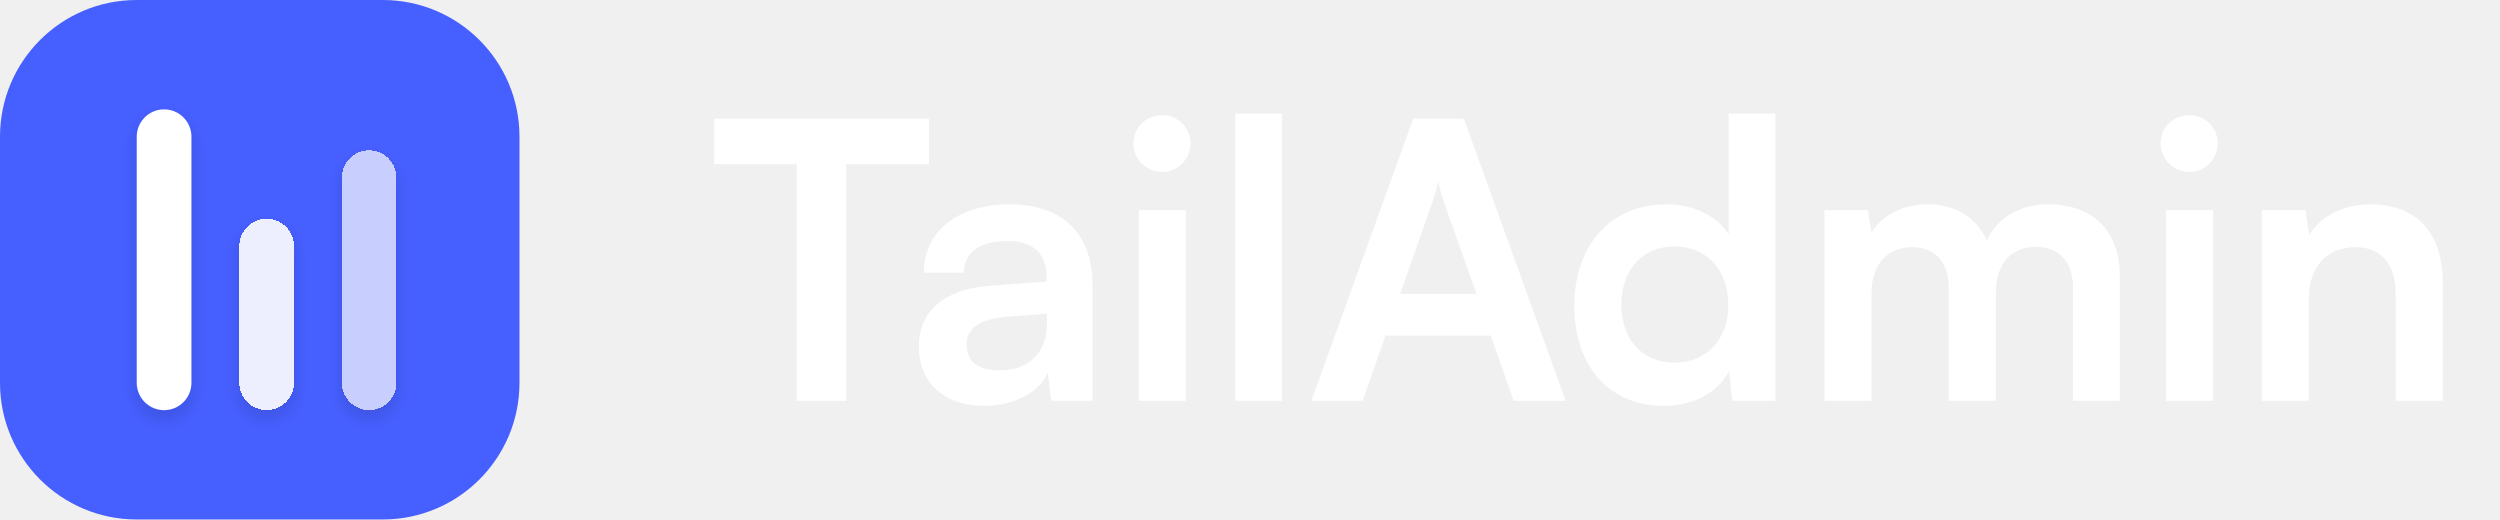
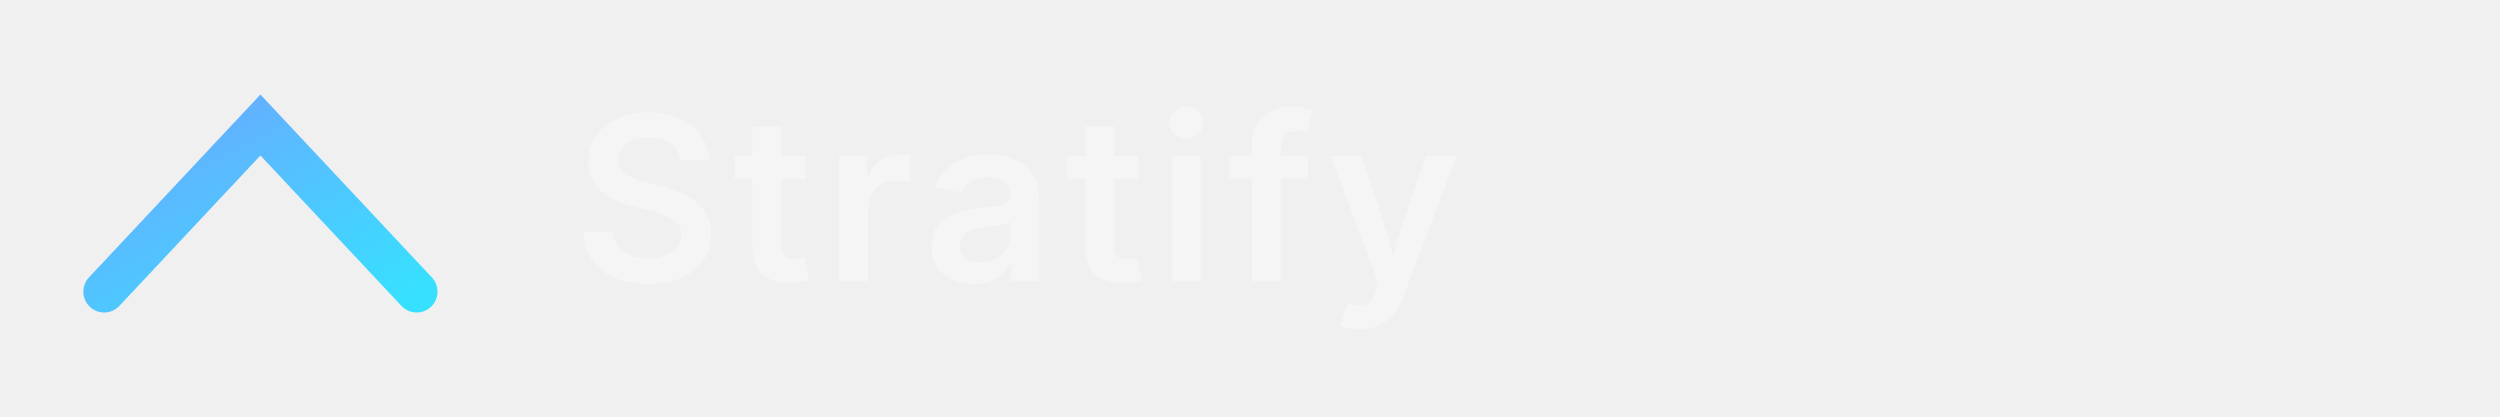
- <svg xmlns="http://www.w3.org/2000/svg" width="154" height="32" viewBox="0 0 154 32" fill="none">
-   <path d="M0 8.421C0 3.77 3.77 0 8.421 0H23.579C28.23 0 32 3.77 32 8.421V23.579C32 28.23 28.23 32 23.579 32H8.421C3.77 32 0 28.23 0 23.579V8.421Z" fill="#465FFF" />
-   <g filter="url(#filter0_d_1608_324)">
-     <path d="M8.424 8.422C8.424 7.491 9.178 6.737 10.108 6.737C11.038 6.737 11.792 7.491 11.792 8.422V23.579C11.792 24.51 11.038 25.264 10.108 25.264C9.178 25.264 8.424 24.51 8.424 23.579V8.422Z" fill="white" />
-   </g>
-   <g filter="url(#filter1_d_1608_324)">
-     <path d="M14.742 15.157C14.742 14.227 15.496 13.473 16.426 13.473C17.357 13.473 18.111 14.227 18.111 15.157V23.578C18.111 24.508 17.357 25.262 16.426 25.262C15.496 25.262 14.742 24.508 14.742 23.578V15.157Z" fill="white" fill-opacity="0.9" shape-rendering="crispEdges" />
-   </g>
-   <g filter="url(#filter2_d_1608_324)">
-     <path d="M21.055 10.946C21.055 10.016 21.809 9.262 22.739 9.262C23.669 9.262 24.423 10.016 24.423 10.946V23.578C24.423 24.508 23.669 25.262 22.739 25.262C21.809 25.262 21.055 24.508 21.055 23.578V10.946Z" fill="white" fill-opacity="0.7" shape-rendering="crispEdges" />
-   </g>
-   <path d="M44 10.115H49.089V24.691H52.132V10.115H57.221V7.309H44V10.115Z" fill="white" />
-   <path d="M60.617 25C62.448 25 64.042 24.168 64.541 22.955L64.755 24.691H67.299V17.558C67.299 14.3 65.349 12.588 62.187 12.588C59.001 12.588 56.908 14.252 56.908 16.797H59.381C59.381 15.56 60.332 14.847 62.044 14.847C63.518 14.847 64.47 15.489 64.47 17.082V17.343L60.95 17.605C58.168 17.819 56.599 19.174 56.599 21.338C56.599 23.549 58.121 25 60.617 25ZM61.569 22.812C60.261 22.812 59.547 22.289 59.547 21.219C59.547 20.268 60.237 19.674 62.044 19.507L64.493 19.317V19.935C64.493 21.742 63.352 22.812 61.569 22.812Z" fill="white" />
-   <path d="M71.6 10.591C72.551 10.591 73.335 9.806 73.335 8.831C73.335 7.856 72.551 7.095 71.6 7.095C70.601 7.095 69.816 7.856 69.816 8.831C69.816 9.806 70.601 10.591 71.6 10.591ZM70.149 24.691H73.05V12.944H70.149V24.691Z" fill="white" />
-   <path d="M78.972 24.691V7H76.095V24.691H78.972Z" fill="white" />
-   <path d="M83.941 24.691L85.344 20.672H91.835L93.238 24.691H96.448L90.171 7.309H87.056L80.778 24.691H83.941ZM88.221 12.493C88.387 12.017 88.53 11.494 88.601 11.161C88.649 11.518 88.815 12.041 88.958 12.493L90.955 18.104H86.247L88.221 12.493Z" fill="white" />
-   <path d="M102.493 25C104.276 25 105.798 24.215 106.511 22.86L106.701 24.691H109.364V7H106.487V14.443C105.75 13.277 104.3 12.588 102.659 12.588C99.116 12.588 96.976 15.203 96.976 18.865C96.976 22.503 99.092 25 102.493 25ZM103.135 22.337C101.113 22.337 99.877 20.863 99.877 18.77C99.877 16.678 101.113 15.18 103.135 15.18C105.156 15.18 106.464 16.654 106.464 18.77C106.464 20.886 105.156 22.337 103.135 22.337Z" fill="white" />
-   <path d="M115.289 24.691V18.033C115.289 16.131 116.406 15.227 117.785 15.227C119.164 15.227 120.044 16.107 120.044 17.748V24.691H122.945V18.033C122.945 16.107 124.015 15.203 125.418 15.203C126.797 15.203 127.701 16.083 127.701 17.771V24.691H130.578V17.011C130.578 14.3 129.008 12.588 126.155 12.588C124.372 12.588 122.993 13.468 122.398 14.823C121.78 13.468 120.543 12.588 118.76 12.588C117.072 12.588 115.883 13.349 115.289 14.324L115.051 12.944H112.388V24.691H115.289Z" fill="white" />
-   <path d="M134.876 10.591C135.827 10.591 136.612 9.806 136.612 8.831C136.612 7.856 135.827 7.095 134.876 7.095C133.877 7.095 133.093 7.856 133.093 8.831C133.093 9.806 133.877 10.591 134.876 10.591ZM133.426 24.691H136.327V12.944H133.426V24.691Z" fill="white" />
-   <path d="M142.225 24.691V18.366C142.225 16.464 143.318 15.227 145.102 15.227C146.6 15.227 147.575 16.178 147.575 18.152V24.691H150.476V17.462C150.476 14.419 148.954 12.588 146.005 12.588C144.412 12.588 142.985 13.277 142.248 14.466L142.011 12.944H139.324V24.691H142.225Z" fill="white" />
+ <svg xmlns="http://www.w3.org/2000/svg" width="240" height="40" viewBox="0 0 240 40">
  <defs>
-     <filter id="filter0_d_1608_324" x="7.424" y="6.237" width="5.368" height="20.526" filterUnits="userSpaceOnUse" color-interpolation-filters="sRGB">
-       <feFlood flood-opacity="0" result="BackgroundImageFix" />
-       <feColorMatrix in="SourceAlpha" type="matrix" values="0 0 0 0 0 0 0 0 0 0 0 0 0 0 0 0 0 0 127 0" result="hardAlpha" />
-       <feOffset dy="0.5" />
-       <feGaussianBlur stdDeviation="0.5" />
-       <feComposite in2="hardAlpha" operator="out" />
-       <feColorMatrix type="matrix" values="0 0 0 0 0 0 0 0 0 0 0 0 0 0 0 0 0 0 0.12 0" />
-       <feBlend mode="normal" in2="BackgroundImageFix" result="effect1_dropShadow_1608_324" />
-       <feBlend mode="normal" in="SourceGraphic" in2="effect1_dropShadow_1608_324" result="shape" />
-     </filter>
-     <filter id="filter1_d_1608_324" x="13.742" y="12.973" width="5.368" height="13.79" filterUnits="userSpaceOnUse" color-interpolation-filters="sRGB">
-       <feFlood flood-opacity="0" result="BackgroundImageFix" />
-       <feColorMatrix in="SourceAlpha" type="matrix" values="0 0 0 0 0 0 0 0 0 0 0 0 0 0 0 0 0 0 127 0" result="hardAlpha" />
-       <feOffset dy="0.5" />
-       <feGaussianBlur stdDeviation="0.5" />
-       <feComposite in2="hardAlpha" operator="out" />
-       <feColorMatrix type="matrix" values="0 0 0 0 0 0 0 0 0 0 0 0 0 0 0 0 0 0 0.12 0" />
-       <feBlend mode="normal" in2="BackgroundImageFix" result="effect1_dropShadow_1608_324" />
-       <feBlend mode="normal" in="SourceGraphic" in2="effect1_dropShadow_1608_324" result="shape" />
-     </filter>
-     <filter id="filter2_d_1608_324" x="20.055" y="8.762" width="5.368" height="18" filterUnits="userSpaceOnUse" color-interpolation-filters="sRGB">
-       <feFlood flood-opacity="0" result="BackgroundImageFix" />
-       <feColorMatrix in="SourceAlpha" type="matrix" values="0 0 0 0 0 0 0 0 0 0 0 0 0 0 0 0 0 0 127 0" result="hardAlpha" />
-       <feOffset dy="0.5" />
-       <feGaussianBlur stdDeviation="0.5" />
-       <feComposite in2="hardAlpha" operator="out" />
-       <feColorMatrix type="matrix" values="0 0 0 0 0 0 0 0 0 0 0 0 0 0 0 0 0 0 0.12 0" />
-       <feBlend mode="normal" in2="BackgroundImageFix" result="effect1_dropShadow_1608_324" />
-       <feBlend mode="normal" in="SourceGraphic" in2="effect1_dropShadow_1608_324" result="shape" />
-     </filter>
+     <linearGradient id="gradDark" x1="0%" y1="0%" x2="100%" y2="100%">
+       <stop offset="0%" stop-color="#6ba8ff" />
+       <stop offset="100%" stop-color="#37e0ff" />
+     </linearGradient>
  </defs>
+   <path d="M10 28 L25 12 L40 28" fill="none" stroke="url(#gradDark)" stroke-width="4" stroke-linecap="round" />
+   <text x="55" y="27" font-family="Poppins, Inter, sans-serif" font-weight="600" font-size="22" fill="#f5f5f5" letter-spacing="1px">
+     Stratify
+   </text>
</svg>
